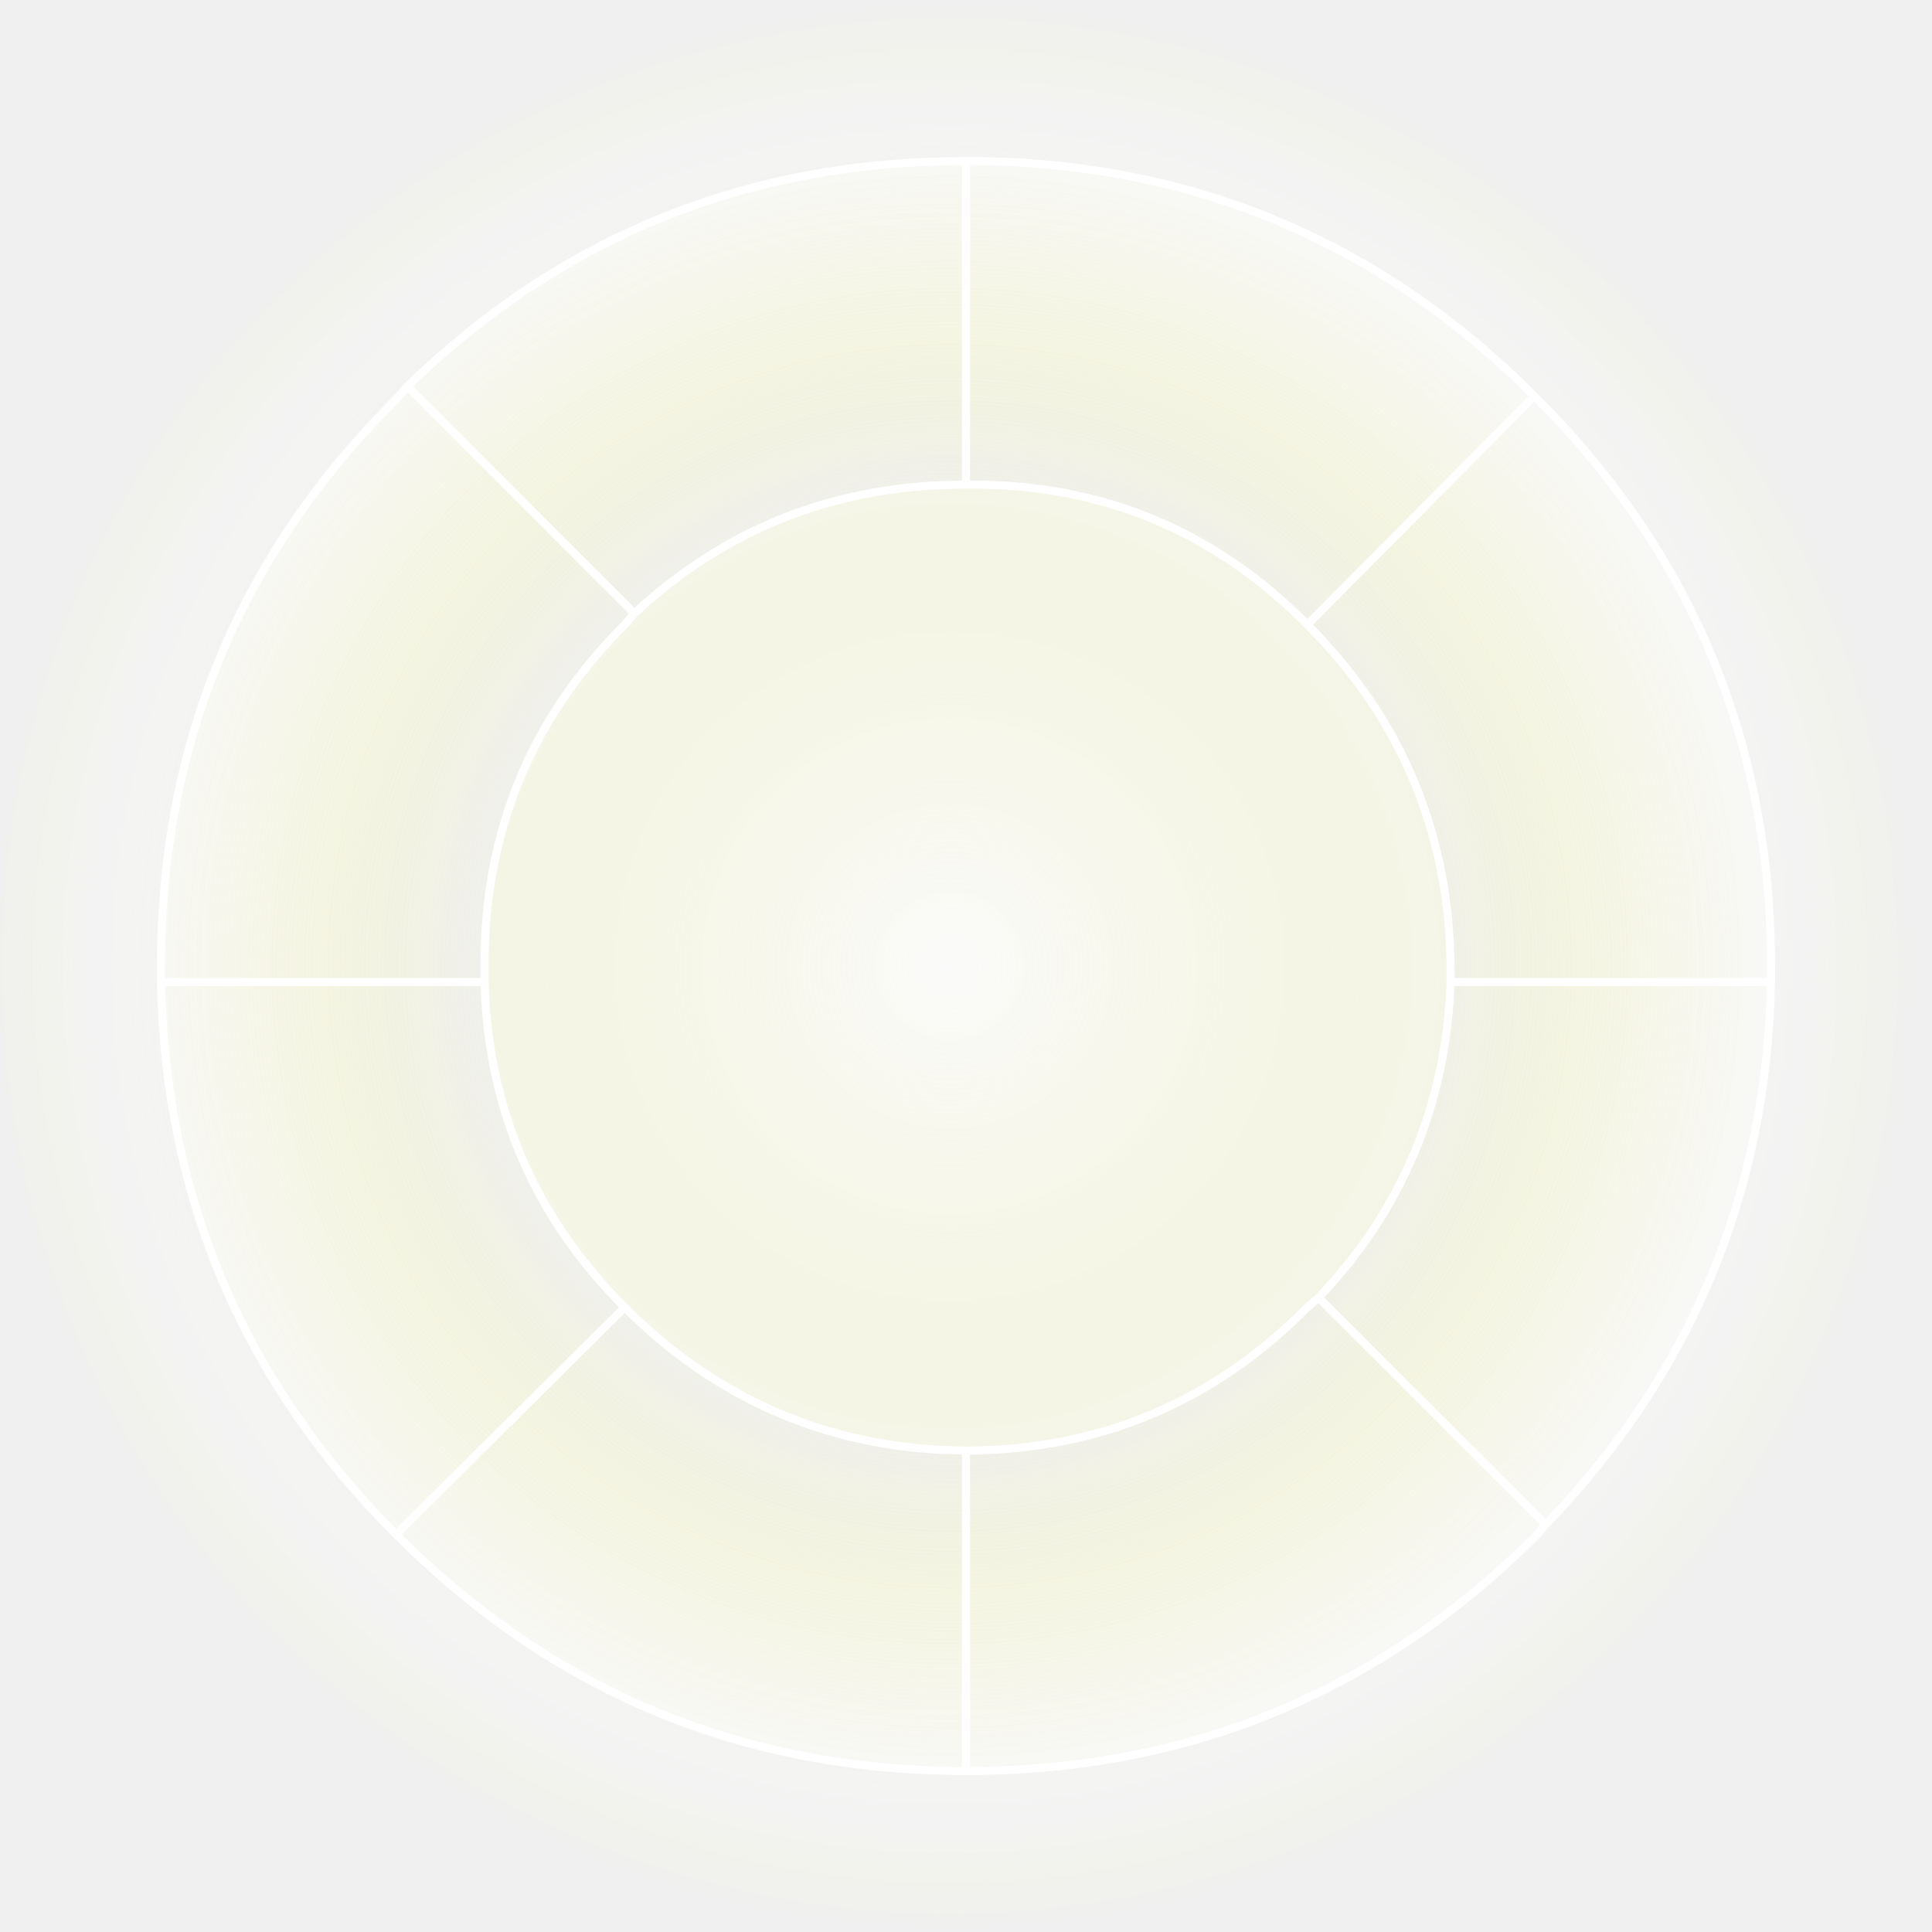
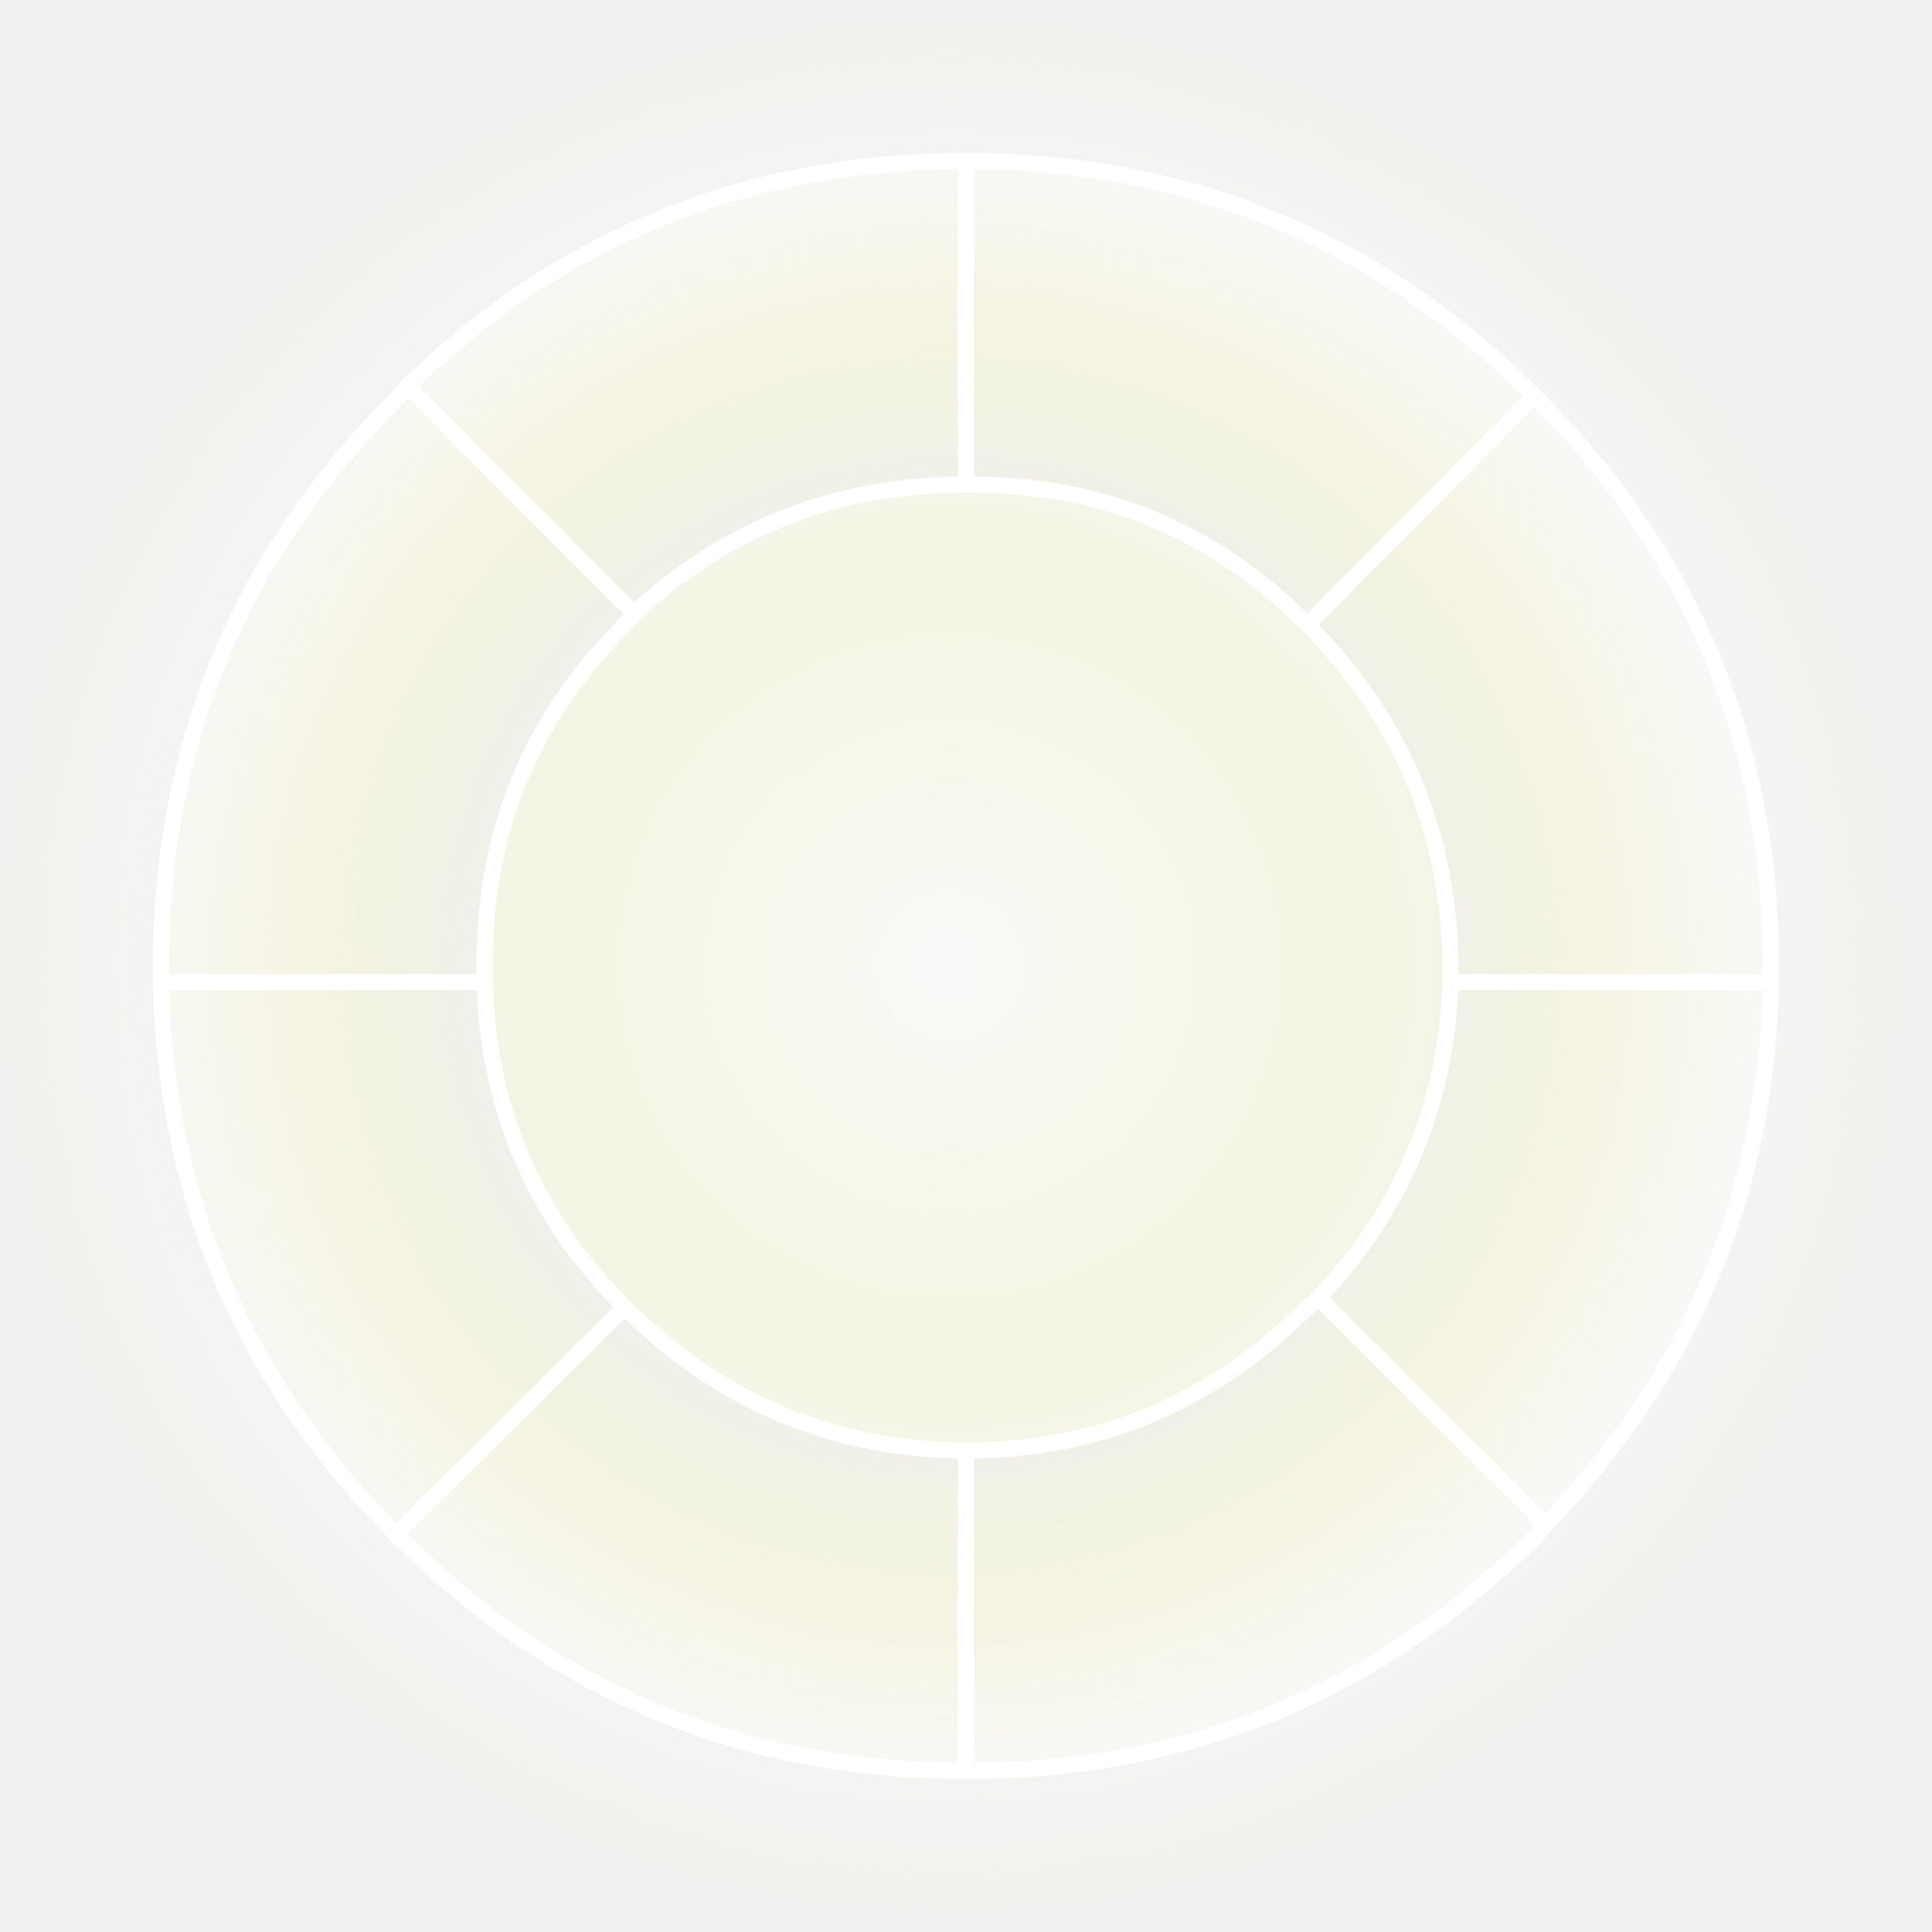
- <svg xmlns="http://www.w3.org/2000/svg" height="60.0px" width="60.0px" version="1.1" id="svg35">
-   <g transform="matrix(1.0, 0.0, 0.0, 1.0, 30.0, 30.0)" id="g10">
-     <path d="M30.0 0.0 Q30.0 12.35 21.2 21.2 12.35 30.0 0.0 30.0 -12.4 30.0 -21.2 21.2 -30.05 12.35 -30.0 0.0 -30.05 -12.4 -21.2 -21.2 -12.4 -30.0 0.0 -30.0 12.35 -30.0 21.2 -21.2 30.0 -12.4 30.0 0.0" fill="url(#gradient0)" fill-rule="evenodd" stroke="none" id="path2" />
-     <path d="M0.0 -25.0 Q10.35 -25.0 17.65 -17.7 L10.6 -10.6 17.65 -17.7 17.7 -17.65 Q25.0 -10.35 25.0 0.0 L25.0 0.5 Q24.8 10.3 18.0 17.35 L17.7 17.7 Q10.35 25.0 0.0 25.0 -10.35 25.0 -17.65 17.7 L-17.7 17.65 Q-24.8 10.55 -25.0 0.5 L-25.0 0.0 Q-25.0 -10.35 -17.65 -17.65 L-17.35 -18.0 Q-10.15 -25.0 0.0 -25.0 L0.0 -14.95 0.0 -25.0 M10.6 -10.6 Q6.25 -15.0 0.05 -14.95 L0.0 -14.95 Q-6.0 -14.95 -10.3 -10.95 L-10.6 -10.6 Q-15.0 -6.2 -14.95 0.05 L-14.95 0.5 Q-14.8 6.4 -10.6 10.6 L-17.7 17.65 -10.6 10.6 Q-6.2 15.0 0.0 15.05 L0.05 15.05 Q6.25 15.0 10.6 10.6 L10.95 10.3 Q14.85 6.2 15.05 0.5 L15.05 0.05 Q15.0 -6.2 10.6 -10.6 M0.0 25.0 L0.0 15.05 0.0 25.0 M25.0 0.5 L15.05 0.5 25.0 0.5 M-17.35 -18.0 L-10.3 -10.95 -17.35 -18.0 M18.0 17.35 L10.95 10.3 18.0 17.35 M-25.0 0.5 L-14.95 0.5 -25.0 0.5" fill="url(#gradient1)" fill-rule="evenodd" stroke="none" id="path4" />
-     <path d="M0.0 -14.95 L0.05 -14.95 Q6.25 -15.0 10.6 -10.6 15.0 -6.2 15.05 0.05 L15.05 0.5 Q14.85 6.2 10.95 10.3 L10.6 10.6 Q6.25 15.0 0.05 15.05 L0.0 15.05 Q-6.2 15.0 -10.6 10.6 -14.8 6.4 -14.95 0.5 L-14.95 0.05 Q-15.0 -6.2 -10.6 -10.6 L-10.3 -10.95 Q-6.0 -14.95 0.0 -14.95" fill="url(#gradient2)" fill-rule="evenodd" stroke="none" id="path6" />
-     <path d="M17.65 -17.7 Q10.35 -25.0 0.0 -25.0 L0.0 -14.95 0.05 -14.95 Q6.25 -15.0 10.6 -10.6 L17.65 -17.7 17.7 -17.65 Q25.0 -10.35 25.0 0.0 L25.0 0.5 Q24.8 10.3 18.0 17.35 L17.7 17.7 Q10.35 25.0 0.0 25.0 -10.35 25.0 -17.65 17.7 L-17.7 17.65 Q-24.8 10.55 -25.0 0.5 L-25.0 0.0 Q-25.0 -10.35 -17.65 -17.65 L-17.35 -18.0 Q-10.15 -25.0 0.0 -25.0 M10.95 10.3 L10.6 10.6 Q6.25 15.0 0.05 15.05 L0.0 15.05 0.0 25.0 M10.6 -10.6 Q15.0 -6.2 15.05 0.05 L15.05 0.5 25.0 0.5 M15.05 0.5 Q14.85 6.2 10.95 10.3 L18.0 17.35 M-10.3 -10.95 L-17.35 -18.0 M-14.95 0.5 L-14.95 0.05 Q-15.0 -6.2 -10.6 -10.6 L-10.3 -10.95 Q-6.0 -14.95 0.0 -14.95 M-10.6 10.6 Q-14.8 6.4 -14.95 0.5 L-25.0 0.5 M-10.6 10.6 L-17.7 17.65 M0.0 15.05 Q-6.2 15.0 -10.6 10.6" fill="none" stroke="#ffffff" stroke-linecap="round" stroke-linejoin="round" stroke-width="0.05" id="path8" style="stroke-width:0.25;stroke-miterlimit:4;stroke-dasharray:none" />
+ <svg xmlns="http://www.w3.org/2000/svg" xmlns:ns1="https://www.free-decompiler.com/flash" ns1:objectType="shape" height="60.0px" width="60.0px">
+   <g transform="matrix(1.0, 0.0, 0.0, 1.0, 30.0, 30.0)">
+     <path d="M30.0 0.0 Q30.0 12.35 21.2 21.2 12.35 30.0 0.0 30.0 -12.4 30.0 -21.2 21.2 -30.05 12.35 -30.0 0.0 -30.05 -12.4 -21.2 -21.2 -12.4 -30.0 0.0 -30.0 12.35 -30.0 21.2 -21.2 30.0 -12.4 30.0 0.0" fill="url(#gradient0)" fill-rule="evenodd" stroke="none" />
+     <path d="M0.0 -25.0 Q10.35 -25.0 17.65 -17.7 L10.6 -10.6 17.65 -17.7 17.7 -17.65 Q25.0 -10.35 25.0 0.0 L25.0 0.5 Q24.8 10.3 18.0 17.35 L17.7 17.7 Q10.35 25.0 0.0 25.0 -10.35 25.0 -17.65 17.7 L-17.7 17.65 Q-24.8 10.55 -25.0 0.5 L-25.0 0.0 Q-25.0 -10.35 -17.65 -17.65 L-17.35 -18.0 Q-10.15 -25.0 0.0 -25.0 L0.0 -14.95 0.0 -25.0 M10.6 -10.6 Q6.25 -15.0 0.05 -14.95 L0.0 -14.95 Q-6.0 -14.95 -10.3 -10.95 L-10.6 -10.6 Q-15.0 -6.2 -14.95 0.05 L-14.95 0.5 Q-14.8 6.4 -10.6 10.6 L-17.7 17.65 -10.6 10.6 Q-6.2 15.0 0.0 15.05 L0.05 15.05 Q6.25 15.0 10.6 10.6 L10.95 10.3 Q14.85 6.2 15.05 0.5 L15.05 0.05 Q15.0 -6.2 10.6 -10.6 M0.0 25.0 L0.0 15.05 0.0 25.0 M25.0 0.5 L15.05 0.5 25.0 0.5 M-17.35 -18.0 L-10.3 -10.95 -17.35 -18.0 M18.0 17.35 L10.95 10.3 18.0 17.35 M-25.0 0.5 L-14.95 0.5 -25.0 0.5" fill="url(#gradient1)" fill-rule="evenodd" stroke="none" />
+     <path d="M0.0 -14.95 L0.05 -14.95 Q6.25 -15.0 10.6 -10.6 15.0 -6.2 15.05 0.05 L15.05 0.5 Q14.85 6.2 10.95 10.3 L10.6 10.6 Q6.25 15.0 0.05 15.05 L0.0 15.05 Q-6.2 15.0 -10.6 10.6 -14.8 6.4 -14.95 0.5 L-14.95 0.05 Q-15.0 -6.2 -10.6 -10.6 L-10.3 -10.95 Q-6.0 -14.95 0.0 -14.95" fill="url(#gradient2)" fill-rule="evenodd" stroke="none" />
+     <path d="M17.65 -17.7 Q10.35 -25.0 0.0 -25.0 L0.0 -14.95 0.05 -14.95 Q6.25 -15.0 10.6 -10.6 L17.65 -17.7 17.7 -17.65 Q25.0 -10.35 25.0 0.0 L25.0 0.5 Q24.8 10.3 18.0 17.35 L17.7 17.7 Q10.35 25.0 0.0 25.0 -10.35 25.0 -17.65 17.7 L-17.7 17.65 Q-24.8 10.55 -25.0 0.5 L-25.0 0.0 Q-25.0 -10.35 -17.65 -17.65 L-17.35 -18.0 Q-10.15 -25.0 0.0 -25.0 M10.95 10.3 L10.6 10.6 Q6.25 15.0 0.05 15.05 L0.0 15.05 0.0 25.0 M10.6 -10.6 Q15.0 -6.2 15.05 0.05 L15.05 0.5 25.0 0.5 M15.05 0.5 Q14.85 6.2 10.95 10.3 L18.0 17.35 M-10.3 -10.95 L-17.35 -18.0 M-14.95 0.5 L-14.95 0.05 Q-15.0 -6.2 -10.6 -10.6 L-10.3 -10.95 Q-6.0 -14.95 0.0 -14.95 M-10.6 10.6 Q-14.8 6.4 -14.95 0.5 L-25.0 0.5 M-10.6 10.6 L-17.7 17.65 M0.0 15.05 Q-6.2 15.0 -10.6 10.6" fill="none" stroke="#ffffff" stroke-linecap="round" stroke-linejoin="round" stroke-width="0.5" />
  </g>
-   <defs id="defs33">
+   <defs>
    <radialGradient cx="0" cy="0" gradientTransform="matrix(0.0365, 0.0, 0.0, 0.0365, -0.5, 0.0)" gradientUnits="userSpaceOnUse" id="gradient0" r="819.2" spreadMethod="pad">
-       <stop offset="0.502" stop-color="#f9f991" stop-opacity="0.0" id="stop12" />
-       <stop offset="0.749" stop-color="#fefded" stop-opacity="0.282" id="stop14" />
-       <stop offset="0.894" stop-color="#ffffff" stop-opacity="0.224" id="stop16" />
-       <stop offset="1.0" stop-color="#fcfcad" stop-opacity="0.0" id="stop18" />
+       <stop offset="0.502" stop-color="#f9f991" stop-opacity="0.0" />
+       <stop offset="0.749" stop-color="#fefded" stop-opacity="0.282" />
+       <stop offset="0.894" stop-color="#ffffff" stop-opacity="0.224" />
+       <stop offset="1.0" stop-color="#fcfcad" stop-opacity="0.0" />
    </radialGradient>
    <radialGradient cx="0" cy="0" gradientTransform="matrix(0.0312, 0.0, 0.0, 0.0312, -0.5, 0.0)" gradientUnits="userSpaceOnUse" id="gradient1" r="819.2" spreadMethod="pad">
-       <stop offset="0.502" stop-color="#f9f991" stop-opacity="0.0" id="stop21" />
-       <stop offset="1.0" stop-color="#ffffff" stop-opacity="0.4" id="stop23" />
+       <stop offset="0.502" stop-color="#f9f991" stop-opacity="0.0" />
+       <stop offset="1.0" stop-color="#ffffff" stop-opacity="0.4" />
    </radialGradient>
    <radialGradient cx="0" cy="0" gradientTransform="matrix(0.0312, 0.0, 0.0, 0.0312, -0.5, 0.0)" gradientUnits="userSpaceOnUse" id="gradient2" r="819.2" spreadMethod="pad">
-       <stop offset="0.0" stop-color="#ffffff" stop-opacity="0.69" id="stop26" />
-       <stop offset="0.502" stop-color="#fcfcd1" stop-opacity="0.373" id="stop28" />
-       <stop offset="1.0" stop-color="#ffffff" stop-opacity="0.353" id="stop30" />
+       <stop offset="0.0" stop-color="#ffffff" stop-opacity="0.69" />
+       <stop offset="0.502" stop-color="#fcfcd1" stop-opacity="0.373" />
+       <stop offset="1.0" stop-color="#ffffff" stop-opacity="0.353" />
    </radialGradient>
  </defs>
</svg>
